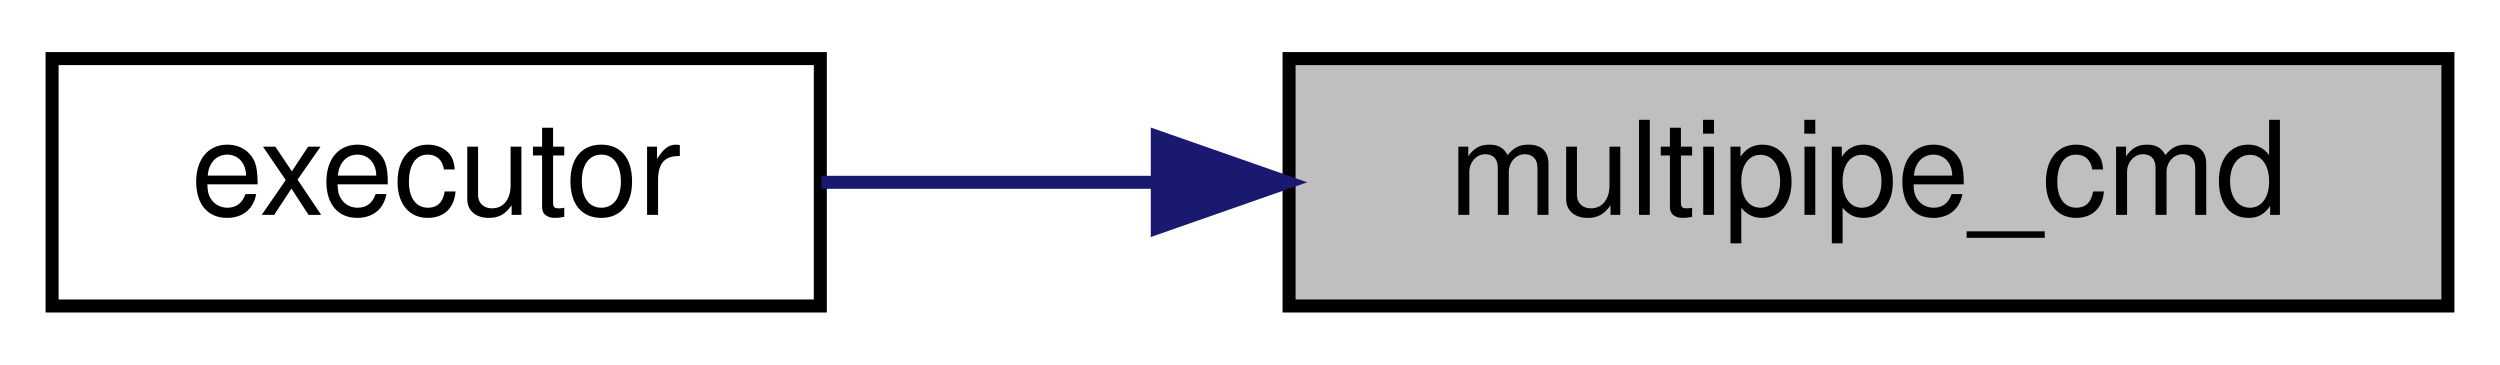
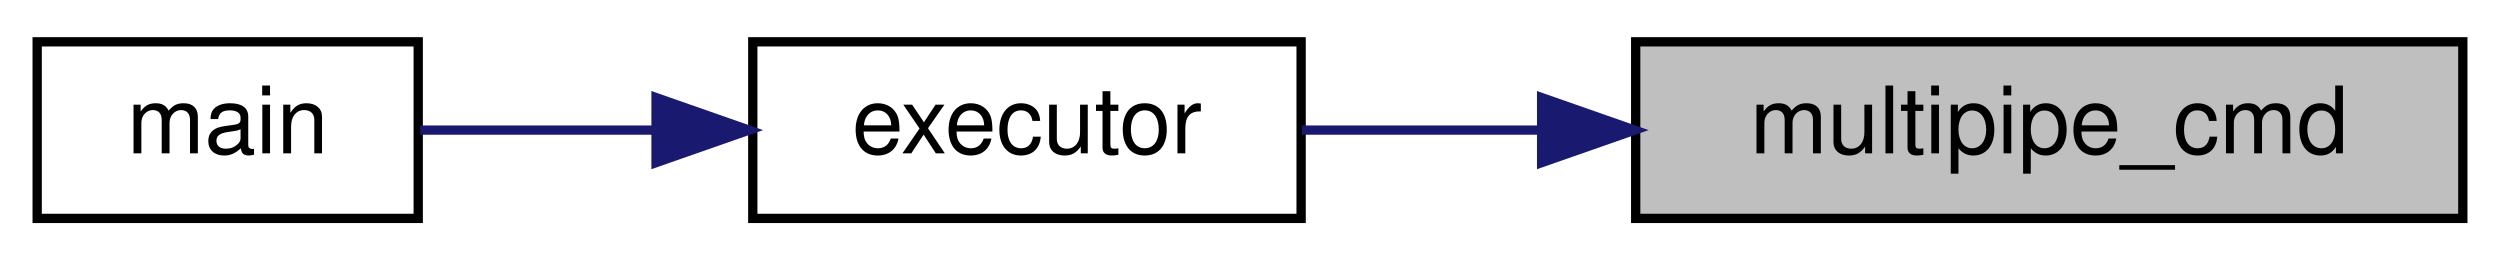
- <svg xmlns="http://www.w3.org/2000/svg" xmlns:xlink="http://www.w3.org/1999/xlink" width="192pt" height="28pt" viewBox="0.00 0.00 192.00 28.00">
+ <svg xmlns="http://www.w3.org/2000/svg" xmlns:xlink="http://www.w3.org/1999/xlink" width="269pt" height="28pt" viewBox="0.00 0.00 269.00 28.00">
  <g id="graph0" class="graph" transform="scale(1 1) rotate(0) translate(4 24)">
    <g id="node1" class="node">
      <g id="a_node1">
        <a xlink:title="management of the multipipe (= name when we have at least one pipe) First step is to manage the hered...">
-           <polygon fill="#bfbfbf" stroke="black" points="95,-0.5 95,-19.5 184,-19.5 184,-0.5 95,-0.5" />
-           <text text-anchor="middle" x="139.5" y="-7.5" font-family="Helvetica,sans-Serif" font-size="10.00">multipipe_cmd</text>
+           <polygon fill="#bfbfbf" stroke="black" points="172,-0.5 172,-19.5 261,-19.5 261,-0.5 172,-0.5" />
+           <text text-anchor="middle" x="216.5" y="-7.5" font-family="Helvetica,sans-Serif" font-size="10.00">multipipe_cmd</text>
        </a>
      </g>
    </g>
    <g id="node2" class="node">
      <g id="a_node2">
        <a xlink:href="execution_8c.html#a9dffeca3c2ff474e24c3e98ab856df76" target="_top" xlink:title="first function of the execution part when we have something to do we have to deal with two cases ; if...">
-           <polygon fill="none" stroke="black" points="0,-0.5 0,-19.5 59,-19.5 59,-0.5 0,-0.5" />
-           <text text-anchor="middle" x="29.5" y="-7.5" font-family="Helvetica,sans-Serif" font-size="10.00">executor</text>
+           <polygon fill="none" stroke="black" points="77,-0.5 77,-19.5 136,-19.5 136,-0.5 77,-0.5" />
+           <text text-anchor="middle" x="106.5" y="-7.5" font-family="Helvetica,sans-Serif" font-size="10.00">executor</text>
        </a>
      </g>
    </g>
    <g id="edge1" class="edge">
-       <path fill="none" stroke="midnightblue" d="M84.88,-10C75.97,-10 67.05,-10 59.08,-10" />
-       <polygon fill="midnightblue" stroke="midnightblue" points="84.88,-13.5 94.88,-10 84.88,-6.5 84.88,-13.5" />
+       <path fill="none" stroke="midnightblue" d="M161.88,-10C152.97,-10 144.05,-10 136.08,-10" />
+       <polygon fill="midnightblue" stroke="midnightblue" points="161.88,-13.5 171.88,-10 161.88,-6.5 161.88,-13.5" />
+     </g>
+     <g id="node3" class="node">
+       <g id="a_node3">
+         <a xlink:href="main_8c.html#a647f21a28344e1d9c643f4115516d7c9" target="_top" xlink:title=" ">
+           <polygon fill="none" stroke="black" points="0,-0.5 0,-19.5 41,-19.5 41,-0.5 0,-0.5" />
+           <text text-anchor="middle" x="20.5" y="-7.5" font-family="Helvetica,sans-Serif" font-size="10.00">main</text>
+         </a>
+       </g>
+     </g>
+     <g id="edge2" class="edge">
+       <path fill="none" stroke="midnightblue" d="M66.48,-10C57.72,-10 48.78,-10 41.21,-10" />
+       <polygon fill="midnightblue" stroke="midnightblue" points="66.59,-13.5 76.59,-10 66.59,-6.5 66.59,-13.5" />
    </g>
  </g>
</svg>
